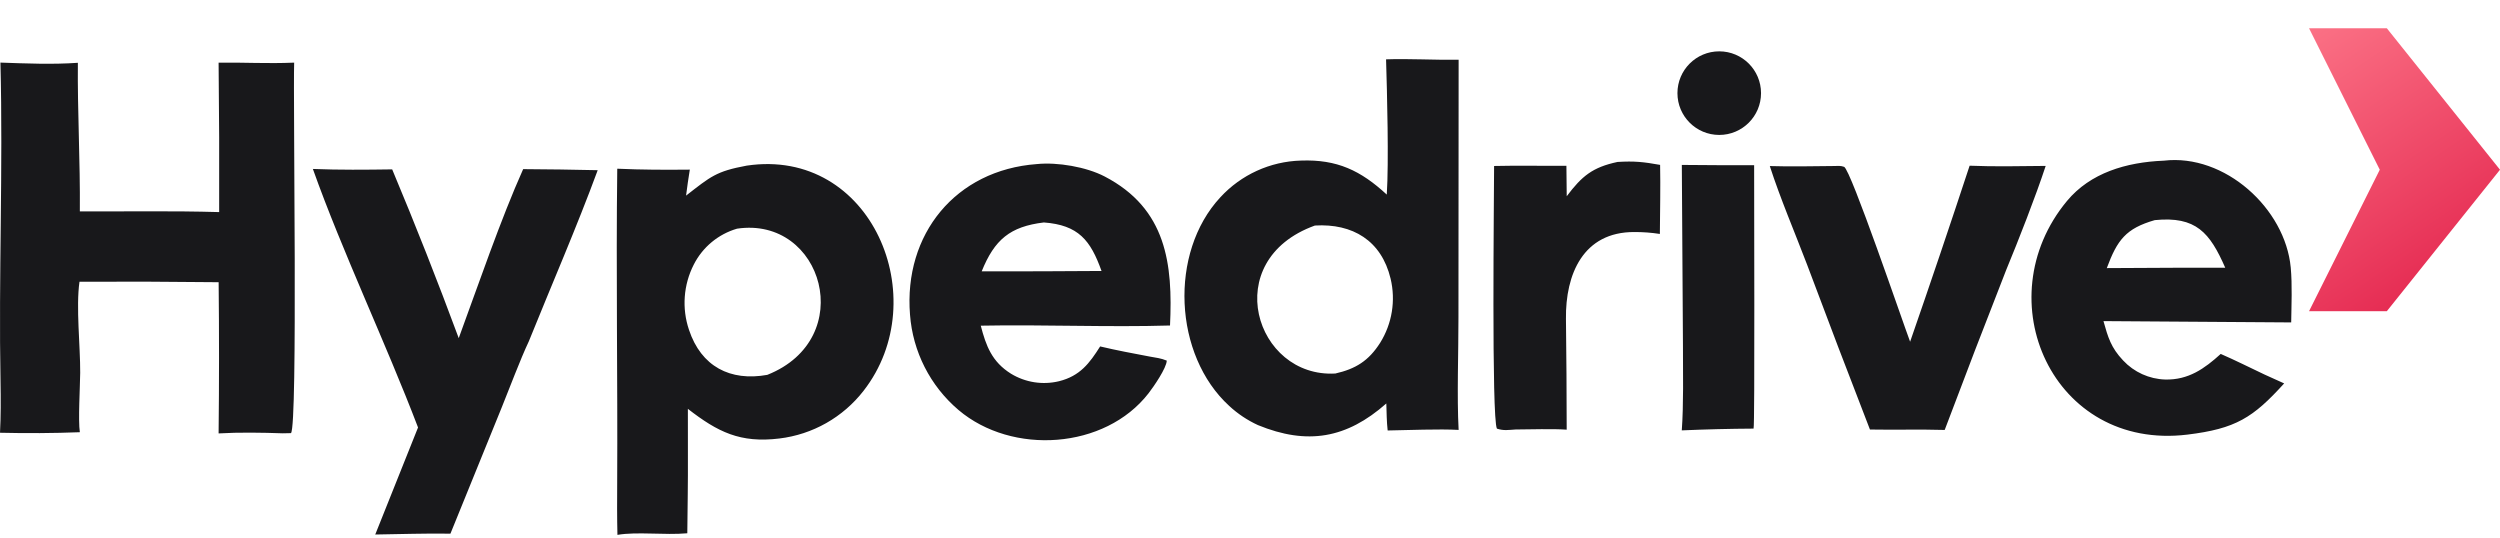
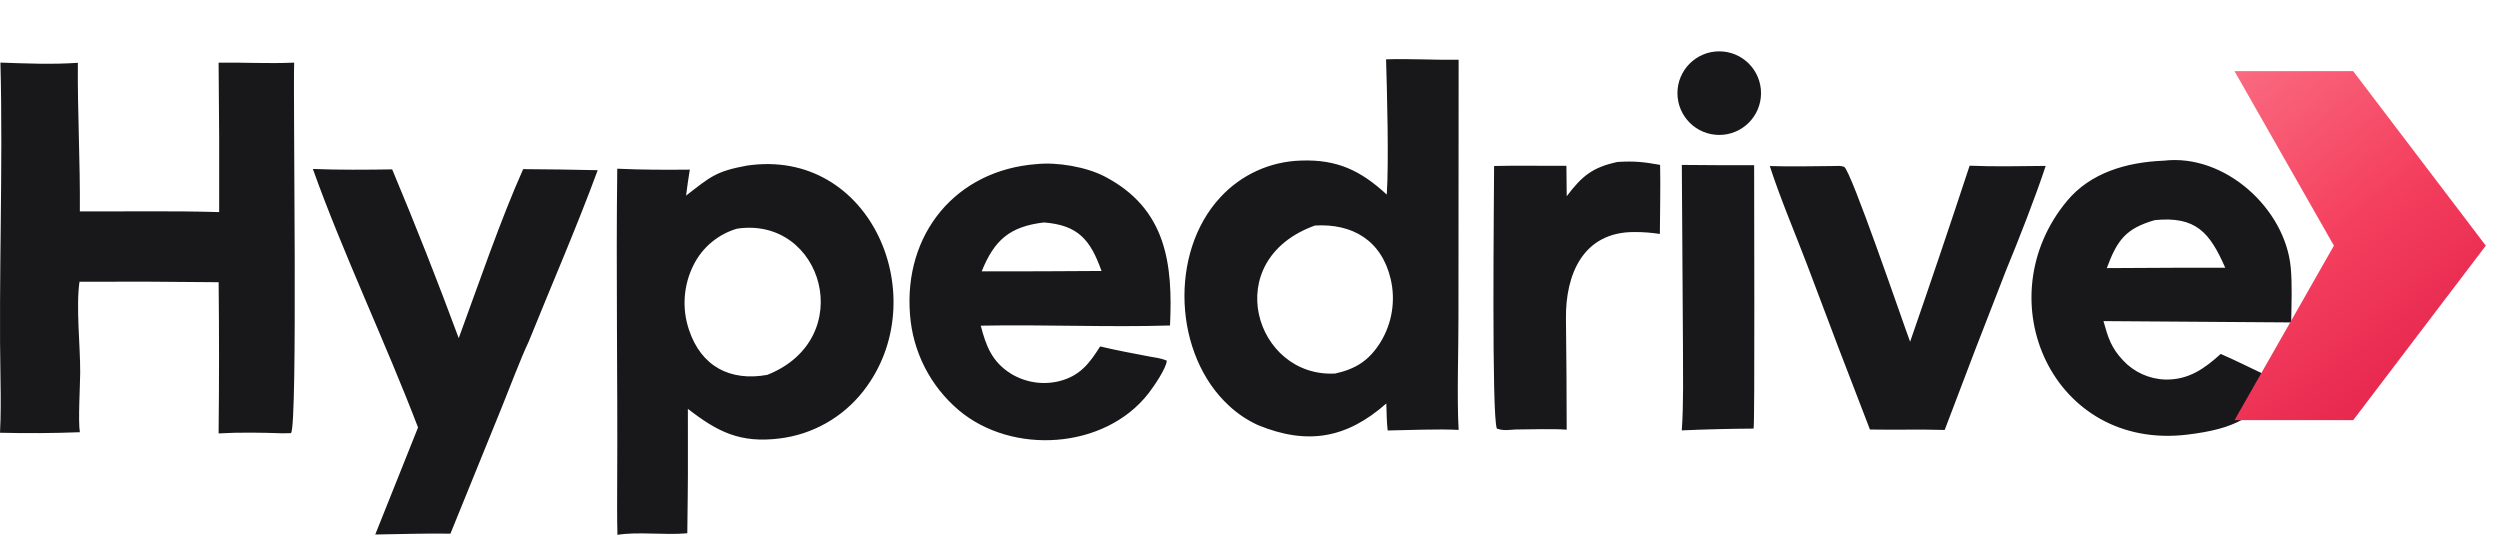
<svg xmlns="http://www.w3.org/2000/svg" viewBox="0 24 707 152" fill="none" shape-rendering="geometricPrecision">
-   <defs>
-     <linearGradient id="accent" x1="24" y1="16" x2="78" y2="96" gradientUnits="userSpaceOnUse">
-       <stop offset="0" stop-color="#fb7185" />
-       <stop offset="1" stop-color="#e11d48" />
-     </linearGradient>
-   </defs>
  <path fill="#18181b" d="M391.99 40.78c6.26-.23 13.85.22 20.51.12l-.05 72.81c.02 9.77-.46 22.44.05 31.87-5.56-.32-14.28.07-20.07.16-.28-2.47-.3-5.14-.38-7.64-11.2 9.9-22.33 11.85-36.3 6.12a31 31 0 0 1-8.1-5.4c-15.78-14.4-17.08-43.35-2.56-59a32.2 32.2 0 0 1 22.8-10.41c10.22-.38 16.92 2.81 24.29 9.62.6-9.1.09-28.76-.2-38.25m-14.34 88.85c5.7-1.3 9.4-3.55 12.67-8.69a23.8 23.8 0 0 0 2.95-18.14c-2.59-10.78-10.75-15.65-21.4-15.02-27.3 9.84-16.87 43.15 5.78 41.85M211.17 70.84c35.33-5.25 53.27 37.71 33.05 63.67a35.5 35.5 0 0 1-23.84 13.5c-11.04 1.34-17.4-1.83-25.85-8.39l.01 13.33c.04 7.22-.1 14.63-.17 21.86-6.44.58-14.12-.51-19.76.45-.12-4.87-.1-9.85-.07-14.73.16-29.58-.35-59.25.02-88.82 7.1.32 13.4.33 20.52.26-.42 2.37-.73 4.95-1.06 7.35 6.96-5.4 8.47-6.87 17.15-8.48m5.82 59.17c25.77-10.23 15.72-44.95-8.56-41.34a20 20 0 0 0-12.23 10.15 23.8 23.8 0 0 0-1.35 18.47c3.44 10.35 11.66 14.62 22.14 12.72M61.82 41.72c7.37-.1 13.71.32 21.37-.01-.34 9.73 1.06 102.7-.9 104.78l-2.33.05c-5.9-.2-12.27-.32-18.14.03q.24-21.37.01-42.76-19.67-.23-39.35-.14c-1.03 7.2.24 18.09.2 25.77-.04 4.07-.61 13.47-.1 16.79q-11.28.43-22.58.15c.25-4.52.23-9.78.15-14.34C-.42 102.08.9 71.62.12 41.7c7.23.25 14.7.57 21.9.06-.13 13.76.68 27.74.56 42.02 13.3.06 26.01-.19 39.4.2q.08-21.14-.16-42.27M293.23 70.4c5.84-.59 13.96.8 19.15 3.5 17.55 9.13 19.32 24.79 18.5 42.15-17.48.53-35.82-.3-53.52.05 1.48 5.71 3.16 10.22 8.54 13.58a18 18 0 0 0 13.59 2.13c5.94-1.48 8.63-5.08 11.63-9.84 4.73 1.13 9.27 1.96 14.04 2.87 1.7.3 3.2.47 4.8 1.14-.06 2.1-3.73 7.41-5.15 9.24-12.33 15.89-38.59 17.58-53.75 4.72a39.2 39.2 0 0 1-13.71-26.96c-1.82-22.75 12.9-40.9 35.88-42.58m-15.61 30.34 17.16-.02 16.73-.09c-3.1-8.68-6.51-12.99-16.31-13.72-9.55 1.15-13.96 4.86-17.58 13.83M611.9 69.44c17.26-2.04 34.37 13.53 35.92 30.22.45 4.9.2 10.58.13 15.52l-53.09-.37c1.27 4.55 2.12 7.5 5.56 11.13a17 17 0 0 0 11.9 5.39c6.57.16 11.13-3.09 15.7-7.24 4.03 1.75 8.38 3.93 12.37 5.82l5.57 2.52c-8.8 9.7-13.68 12.81-27.38 14.48-38.07 4.61-57.16-38.2-34.04-66.07 6.6-7.95 16.74-10.97 27.35-11.4M595.8 99.82l19.6-.1h13.9c-4.36-9.92-8.23-14.63-19.93-13.47-8.16 2.36-10.6 5.58-13.57 13.57M88.48 71.78c7.67.3 14.74.23 22.43.12a1210 1210 0 0 1 18.82 47.73c5.39-14.68 11.94-33.8 18.22-47.8q10.55.06 21.08.3c-5.92 16.09-13.03 32.4-19.48 48.4-2.47 5.24-5.4 13.13-7.65 18.66l-14.52 35.73c-6.84-.12-14.36.15-21.26.24l12.1-30.27c-9.1-23.86-21.42-49.73-29.74-73.11M557.01 70.86c7 .3 14.46.12 21.51.06-2.82 8.6-7.7 21.04-11.17 29.43q-8.85 22.56-17.39 45.24c-6.7-.21-14.21.01-21.14-.12a4140 4140 0 0 1-17.8-46.69c-3.44-9.02-7.58-18.72-10.52-27.82 5.92.19 12.15.04 18.1-.01.99-.03 1.97-.13 2.91.23 1.88.73 16.47 43.61 18.67 49.46a3252 3252 0 0 0 16.83-49.78M457.43 69.8c4.75-.3 7.44 0 12.05.83.13 6.36-.03 13.14-.07 19.53a46 46 0 0 0-7.21-.54c-14.5-.05-19.51 11.96-19.35 24.56.14 10.42.19 20.9.21 31.33-3.96-.29-10.32-.07-14.46-.05-2.1.13-3.32.39-5.27-.24-1.55-2.97-.81-65.97-.8-74.28 6.5-.16 13.85 0 20.45-.06l.09 8.62c4.31-5.75 7.35-8.2 14.36-9.7M475.62 70.64q10.22.11 20.45.07c-.04 7.54.23 73.59-.16 74.5q-10.16.06-20.3.5c.53-7.47.33-16.24.33-23.84z" />
  <circle cx="486.2" cy="50.34" r="11.82" fill="#18181b" />
-   <g transform="translate(629 16)">
-     <path d="M24 16H46L78 56L46 96H24L44 56L24 16Z" fill="url(#accent)" />
+   <g transform="translate(626 38.2) scale(0.987)">
+     <defs>
+       <linearGradient id="accent" x1="0" y1="0" x2="80" y2="100" gradientUnits="userSpaceOnUse">
+         <stop offset="0" stop-color="#fb7185" />
+         <stop offset=".5" stop-color="#f43f5e" />
+         <stop offset="1" stop-color="#e11d48" />
+       </linearGradient>
+     </defs>
+     <path d="M6 6 L40 6 L78.0 56.0 L40 106 L6 106 L34.48 56.0 Z" fill="url(#accent)" />
  </g>
</svg>
